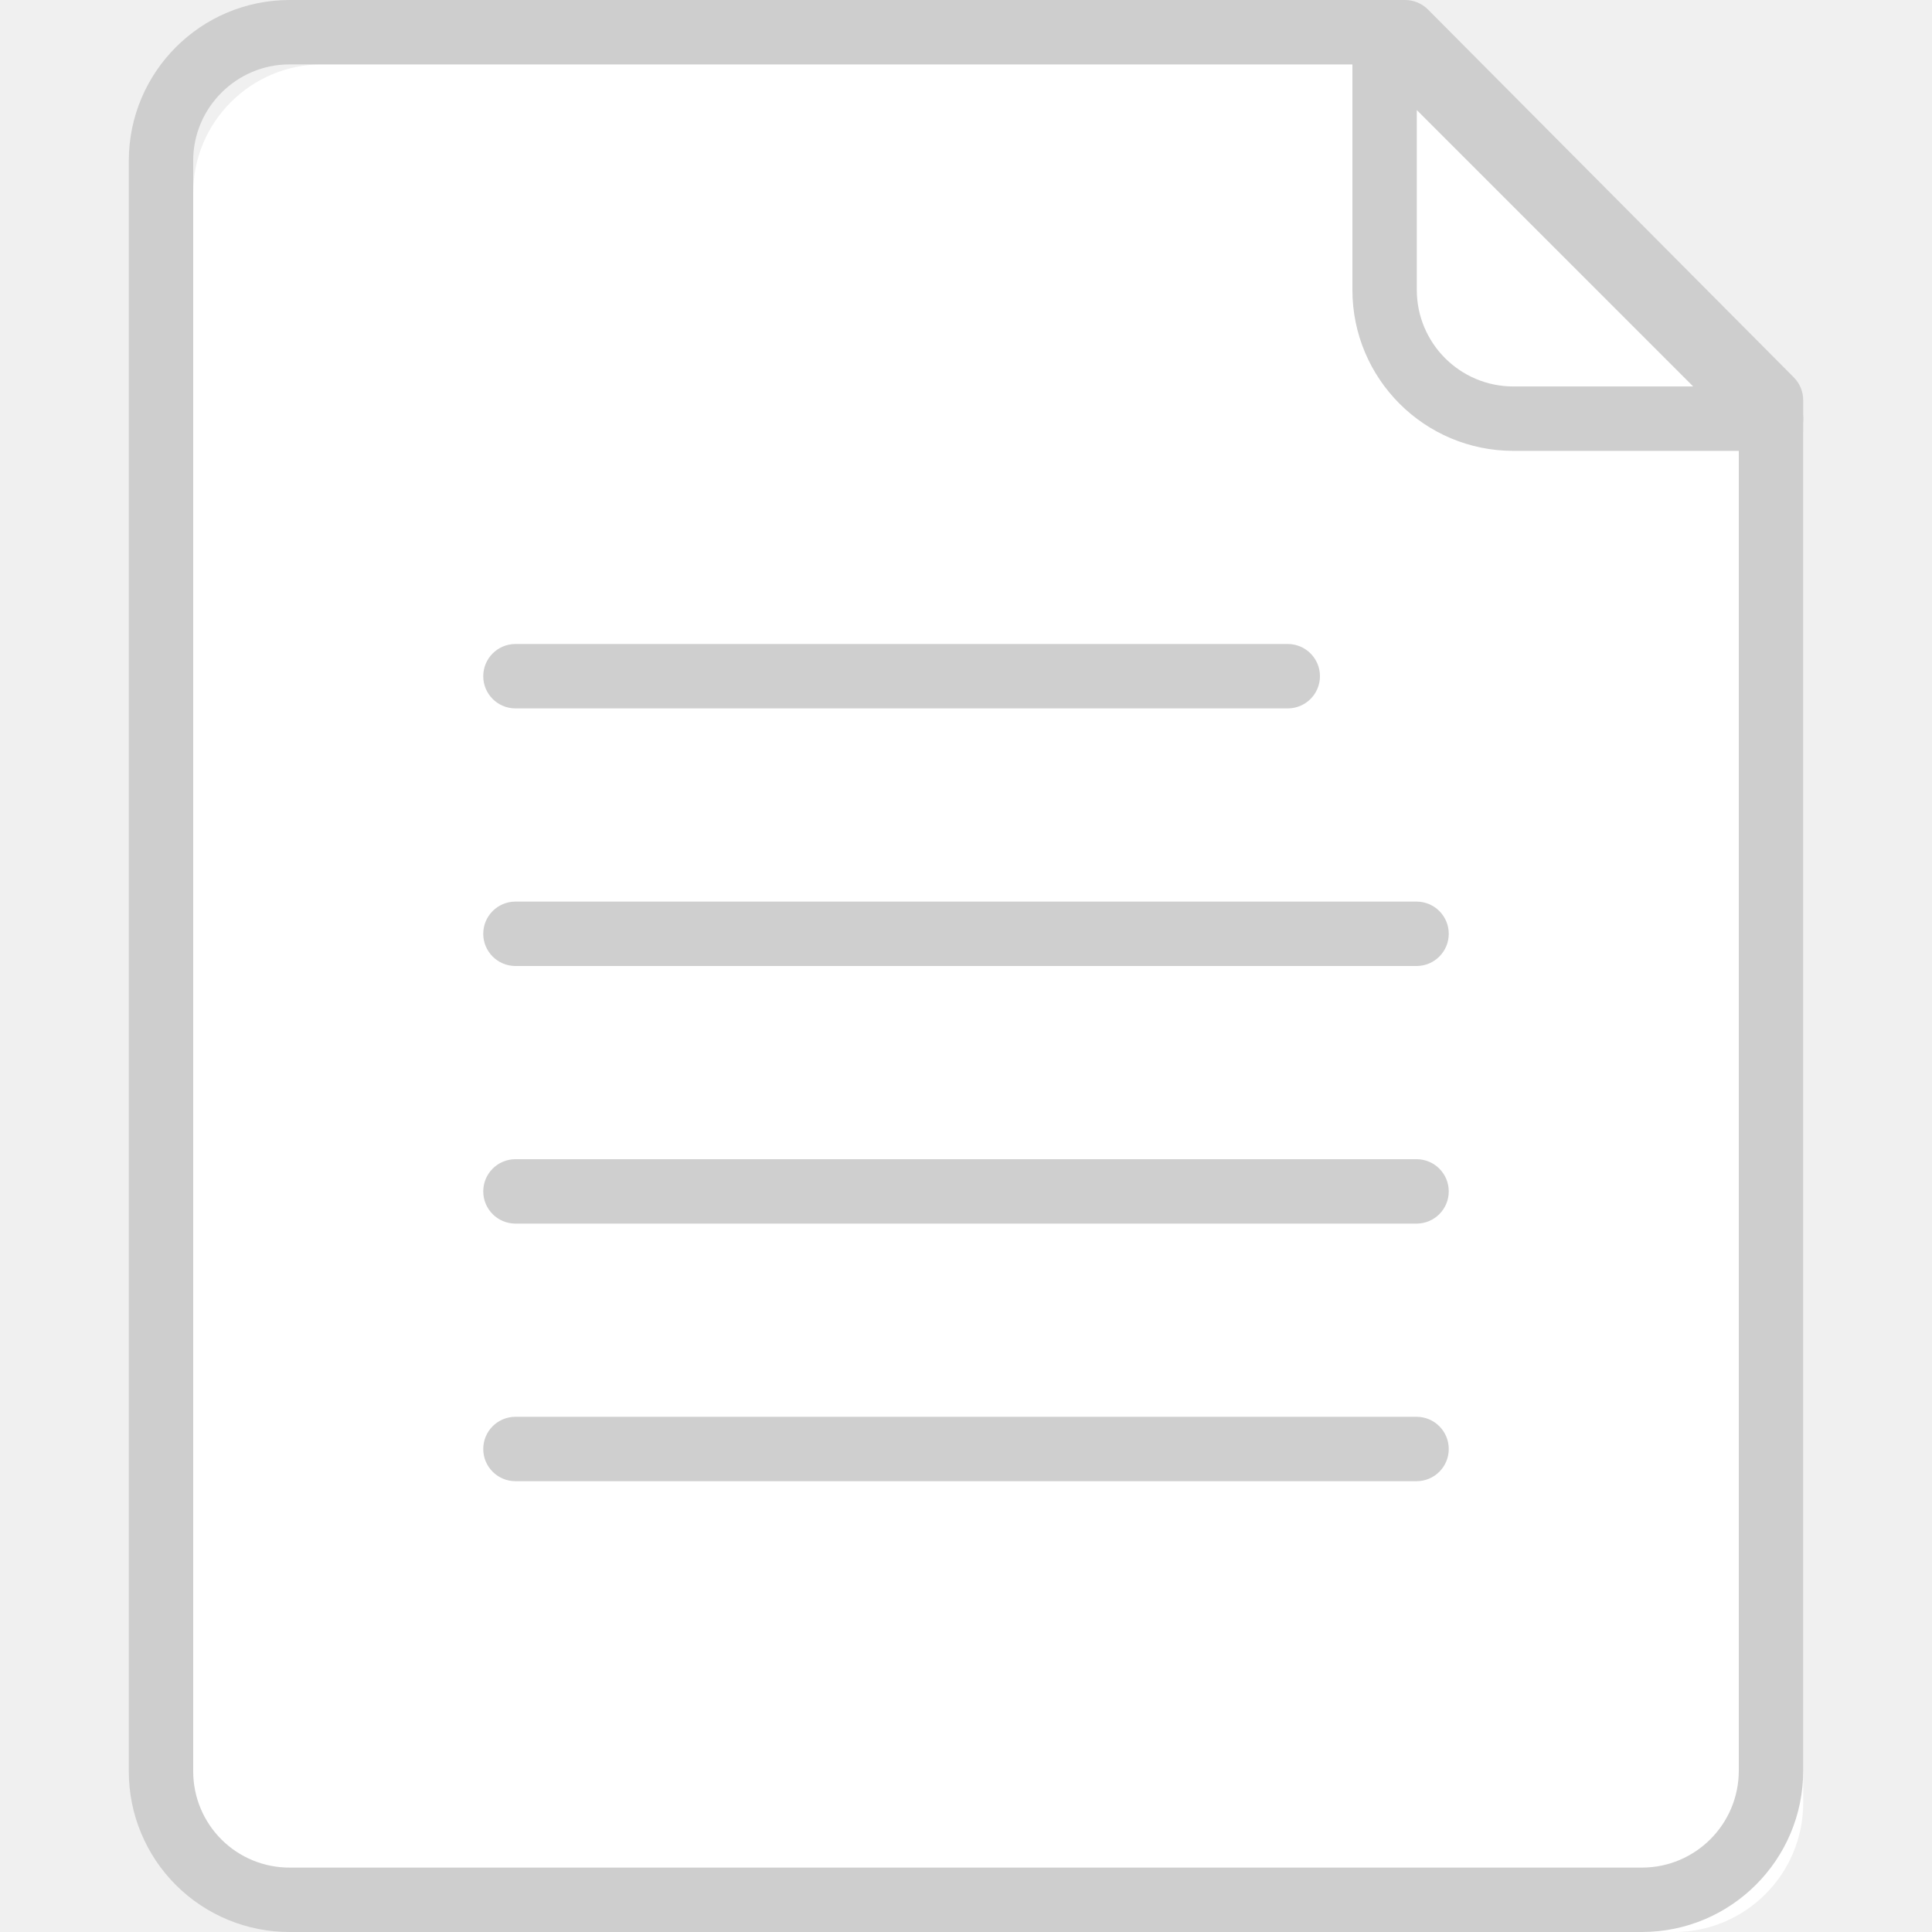
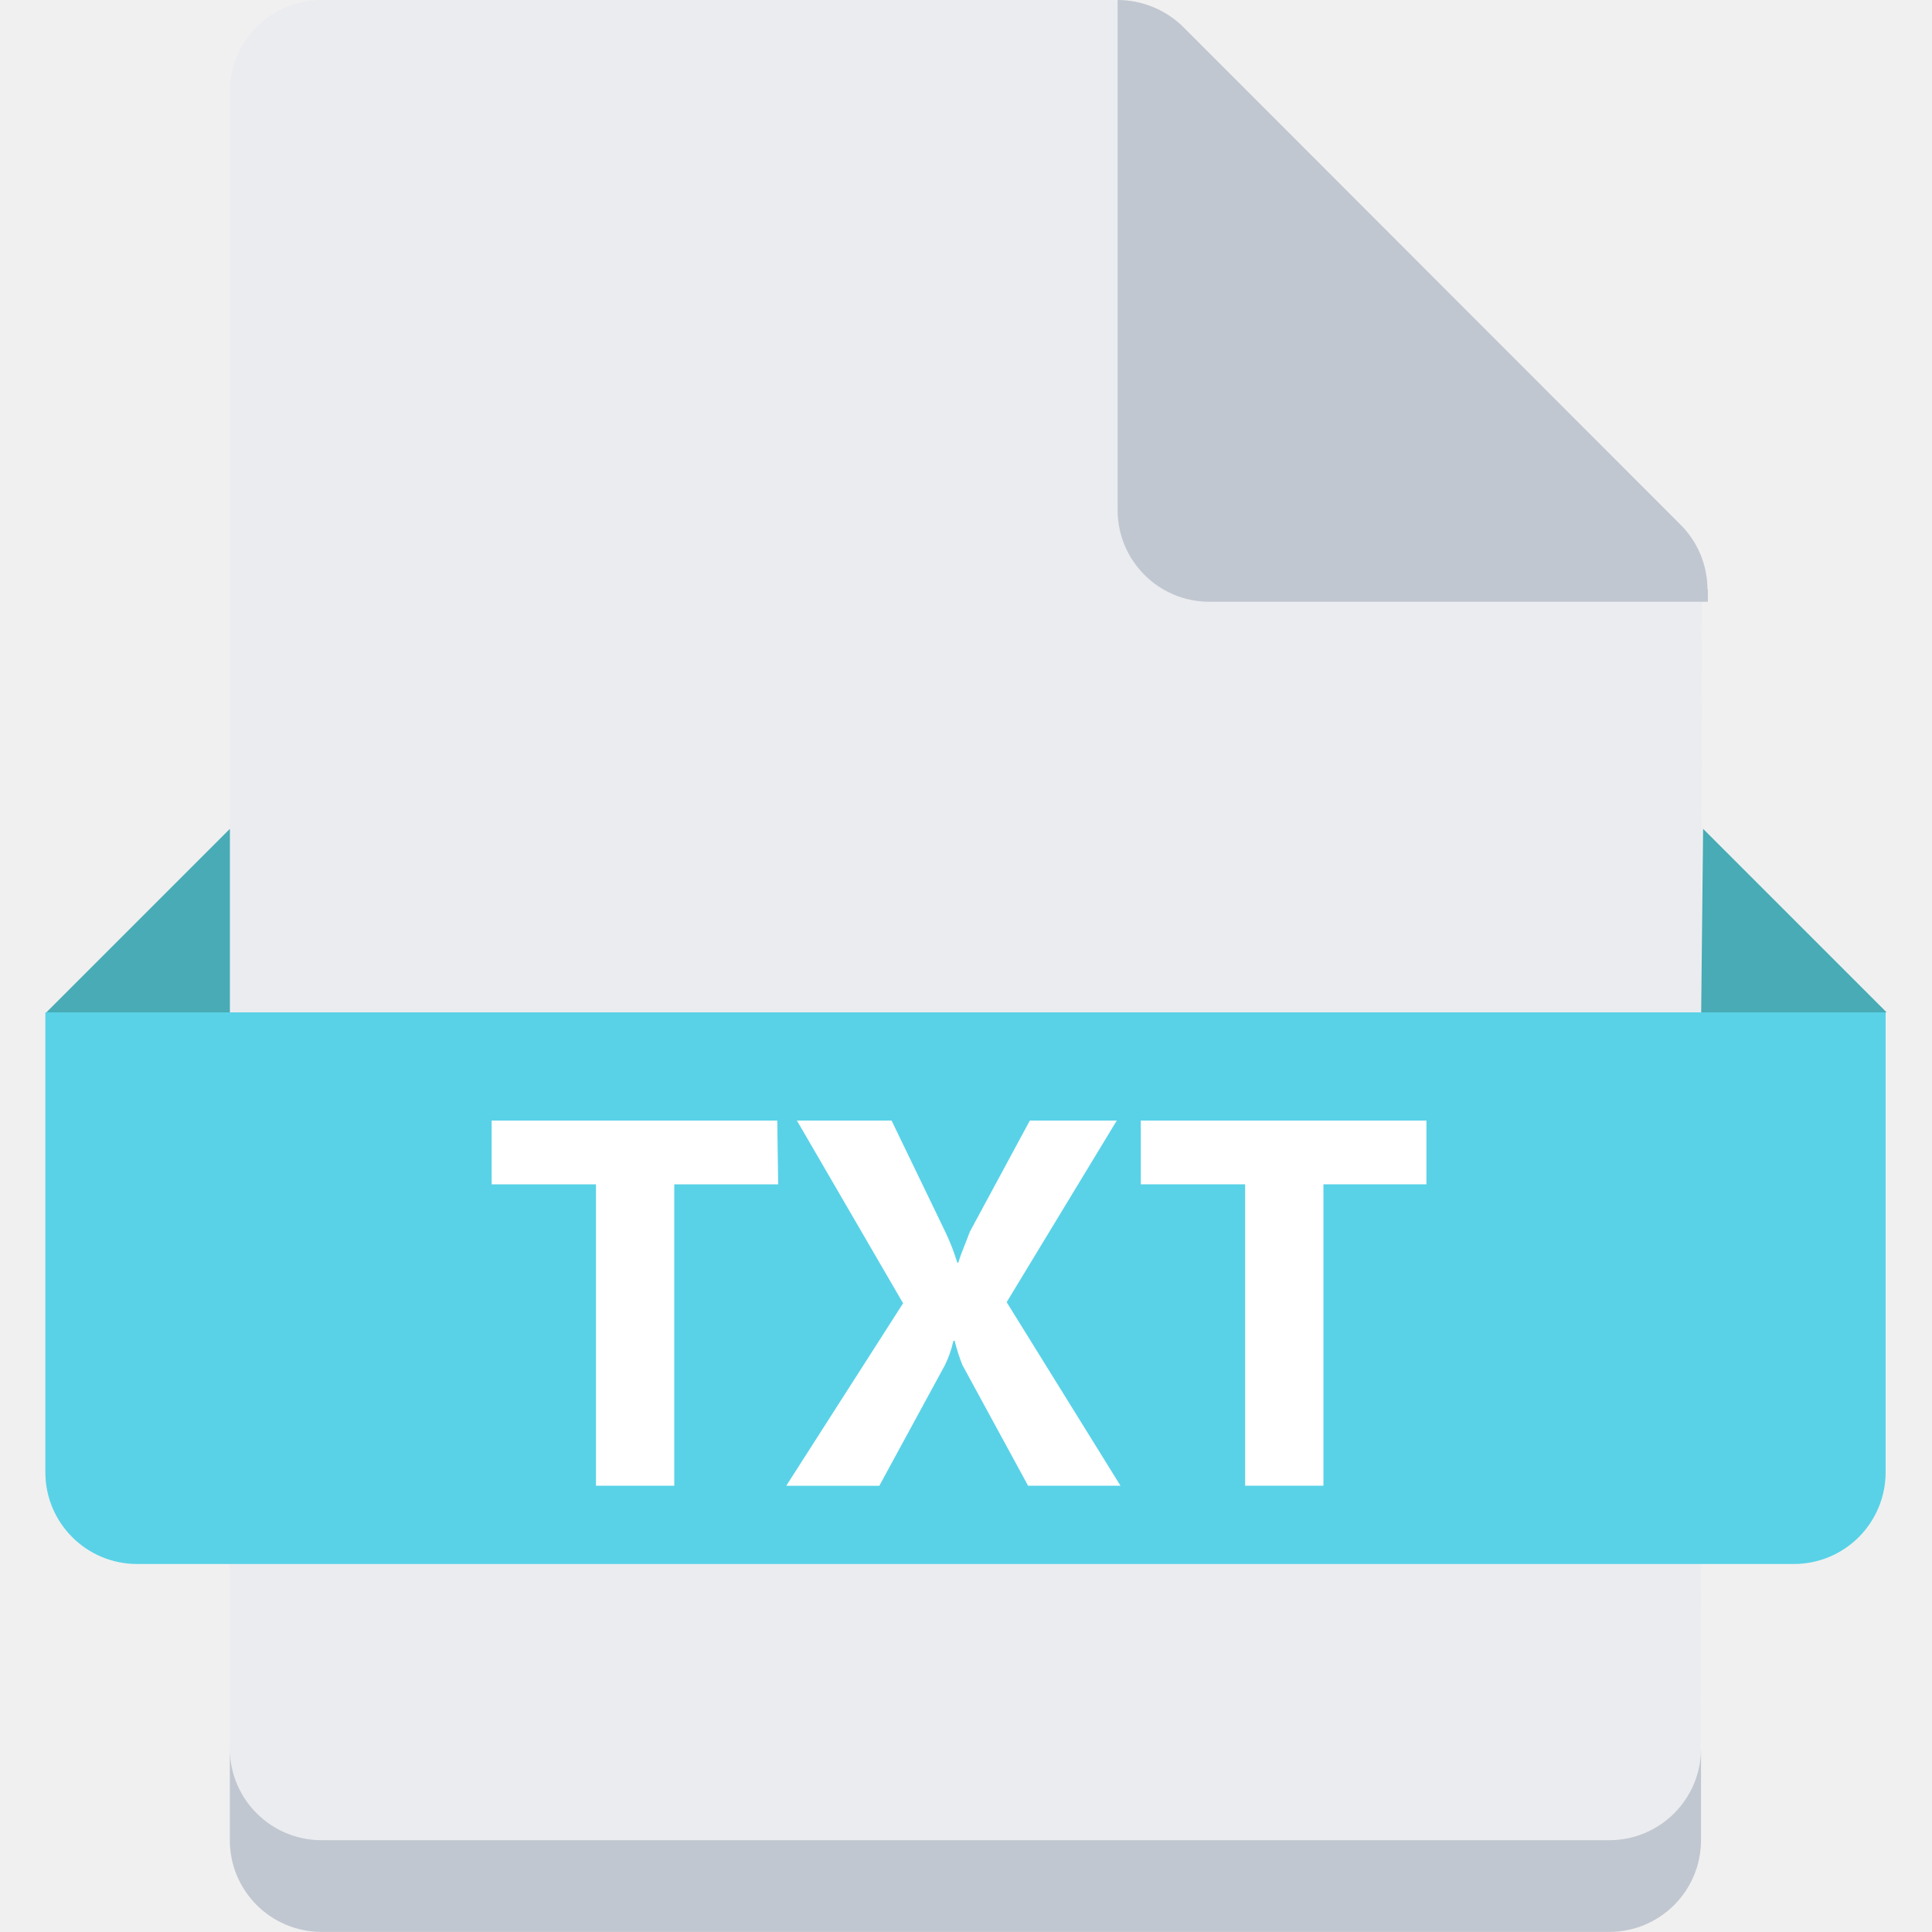
- <svg xmlns="http://www.w3.org/2000/svg" t="1581427660957" class="icon" viewBox="0 0 1024 1024" version="1.1" p-id="35403" width="200" height="200">
-   <path d="M170.496 34.133C132.881 34.133 102.4 64.853 102.4 102.161v853.776C102.4 993.552 132.779 1023.999 170.803 1023.999h716.561A68.437 68.437 0 0 0 955.733 955.562V229.171L761.788 34.133H170.496z" fill="#FFFFFF" p-id="35404" />
-   <path d="M68.267 85.094v853.776A85.094 85.094 0 0 0 153.737 1023.999h716.561A85.504 85.504 0 0 0 955.733 938.495V212.104a17.135 17.135 0 0 0-4.949-12.049L756.838 5.018A17.169 17.169 0 0 0 744.721 0H153.43A85.265 85.265 0 0 0 68.267 85.094zM744.721 34.133l-12.117-5.018 193.945 195.038L921.6 212.104v726.357c0 28.399-23.006 51.405-51.336 51.405H153.737A50.995 50.995 0 0 1 102.4 938.905V85.094C102.4 57.105 125.338 34.133 153.43 34.133h591.291z" fill="#CECECE" p-id="35405" />
-   <path d="M682.667 375.466a17.067 17.067 0 0 0 0-34.133H273.067a17.067 17.067 0 0 0 0 34.133h409.6zM750.933 512a17.067 17.067 0 0 0 0-34.133H273.067a17.067 17.067 0 0 0 0 34.133h477.866zM750.933 648.533a17.067 17.067 0 0 0 0-34.133H273.067a17.067 17.067 0 0 0 0 34.133h477.866zM750.933 785.066a17.067 17.067 0 0 0 0-34.133H273.067a17.067 17.067 0 0 0 0 34.133h477.866z" fill="#CFCFCF" p-id="35406" />
-   <path d="M802.065 238.967H938.666a17.067 17.067 0 0 0 12.083-29.15l-204.8-204.8A17.067 17.067 0 0 0 716.8 17.101v136.602a85.333 85.333 0 0 0 85.265 85.265zM750.933 17.101l-29.15 12.083 204.8 204.8 12.083-29.15h-136.602A51.2 51.2 0 0 1 750.933 153.702V17.101z" fill="#CECECE" p-id="35407" />
+ <svg xmlns="http://www.w3.org/2000/svg" t="1585725159221" class="icon" viewBox="0 0 1024 1024" version="1.1" p-id="15997" width="32" height="32">
+   <path d="M901.566 926.72a48.618 48.618 0 0 1-48.618 48.662H170.43a48.618 48.618 0 0 1-48.618-48.662V48.662A48.618 48.618 0 0 1 170.43 0h418.861a49.642 49.642 0 0 1 34.816 14.336l263.48 263.702a48.974 48.974 0 0 1 14.336 34.816l-0.534 613.91z" fill="#EBECF0" p-id="15998" />
+   <path d="M901.566 926.72v48.618a48.618 48.618 0 0 1-48.618 48.618H170.43a48.618 48.618 0 0 1-48.618-48.618v-48.618a48.618 48.618 0 0 0 48.618 48.618h682.518a48.618 48.618 0 0 0 48.618-48.618z" fill="#C1C7D0" p-id="15999" />
+   <path d="M24.042 536.576h975.382v243.712a48.618 48.618 0 0 1-48.662 48.662H72.66A48.618 48.618 0 0 1 24.042 780.288v-243.712z" fill="#59D2E7" p-id="16000" />
+   <path d="M121.856 536.576V439.296L24.576 536.576z m779.798 0l1.024-97.28 97.28 97.28z" fill="#48ABB5" p-id="16001" />
+   <path d="M905.216 312.32v6.634h-264.192a48.618 48.618 0 0 1-48.662-48.618V0a49.642 49.642 0 0 1 34.816 14.336l263.48 263.702a48.484 48.484 0 0 1 14.336 34.326z" fill="#C1C7D0" p-id="16002" />
+   <path d="M412.628 627.712H357.376v159.744h-41.494v-159.744H260.586v-33.792h151.374l0.49 33.792z" fill="#FFFFFF" p-id="16003" />
+   <path d="M593.876 787.456h-48.974l-34.816-63.978a95.766 95.766 0 0 1-4.096-12.822h-0.668a56.721 56.721 0 0 1-4.452 12.822l-34.816 64.022H416.724l61.93-96.746-56.275-96.835h50.176l28.672 59.392a114.065 114.065 0 0 1 6.144 15.894h0.534c1.558-5.12 4.096-10.774 6.144-16.384l31.789-58.902h46.08l-58.368 96.256z" fill="#FFFFFF" p-id="16004" />
+   <path d="M756.736 627.712h-55.296v159.744h-41.494v-159.744h-55.296v-33.792h151.374v33.792z" fill="#FFFFFF" p-id="16005" />
</svg>
